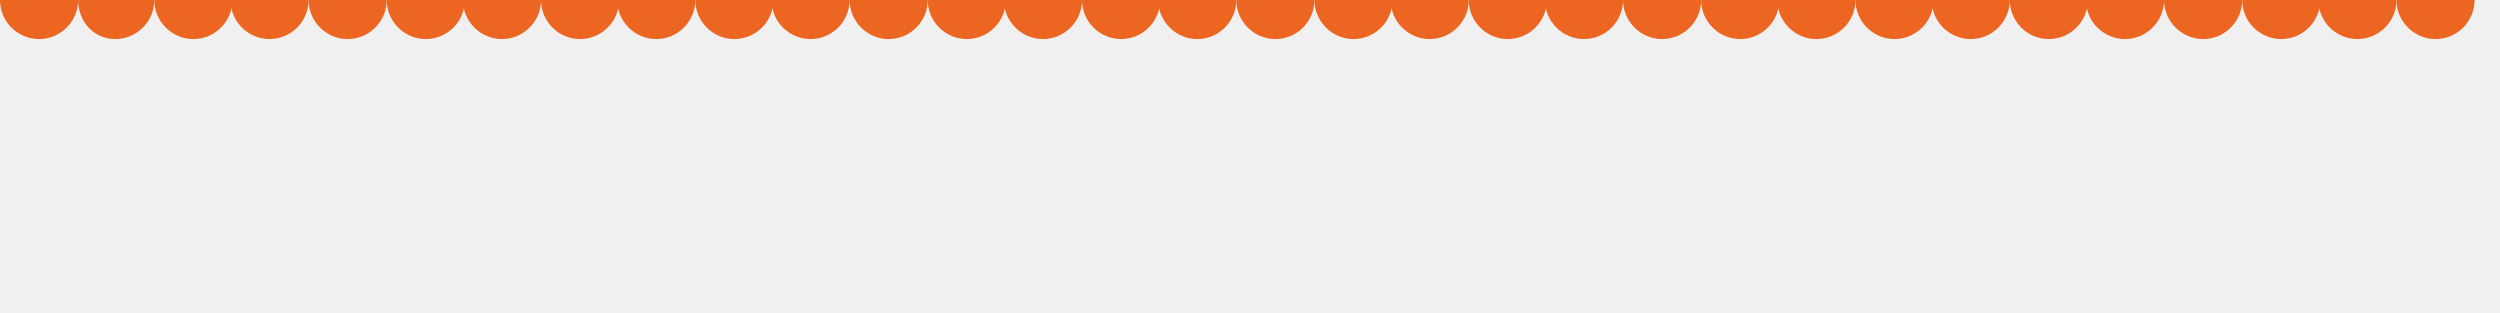
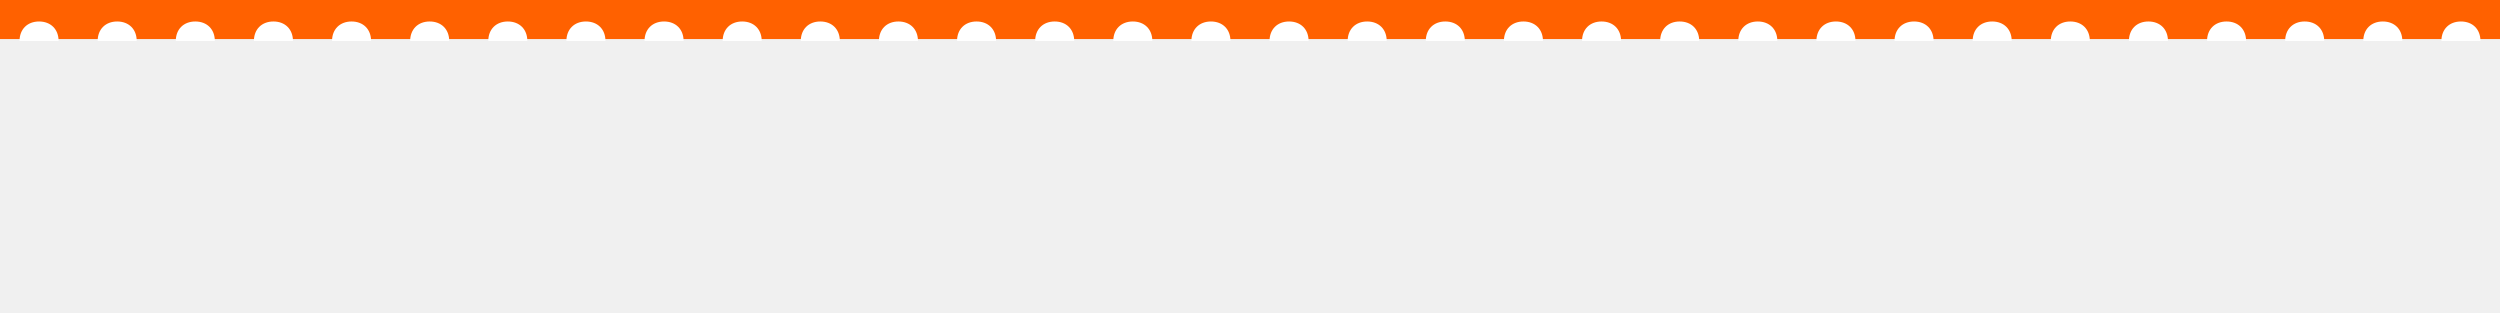
<svg xmlns="http://www.w3.org/2000/svg" version="1.1" id="图层_1" x="0px" y="0px" viewBox="0 0 128 16" style="enable-background:new 0 0 128 16;" xml:space="preserve">
  <style type="text/css">
- 	.st0{fill:#EC6521;}
+ 	.st0{fill:#FF6100;}
+ 	.st1{fill:#FFFFFF;}
+ 	.st2{display:none;}
</style>
-   <path class="st0" d="M4,0c0,1.1-0.9,2-2,2S0,1.1,0,0" />
-   <path class="st0" d="M7.9,0c0,1.1-0.9,2-2,2S4,1.1,4,0" />
-   <path class="st0" d="M11.9,0c0,1.1-0.9,2-2,2s-2-0.9-2-2" />
-   <path class="st0" d="M15.8,0c0,1.1-0.9,2-2,2s-2-0.9-2-2" />
-   <path class="st0" d="M19.8,0c0,1.1-0.9,2-2,2c-1.1,0-2-0.9-2-2" />
-   <path class="st0" d="M23.8,0c0,1.1-0.9,2-2,2s-2-0.9-2-2" />
-   <path class="st0" d="M27.7,0c0,1.1-0.9,2-2,2s-2-0.9-2-2" />
-   <path class="st0" d="M31.7,0c0,1.1-0.9,2-2,2c-1.1,0-2-0.9-2-2" />
-   <path class="st0" d="M35.6,0c0,1.1-0.9,2-2,2c-1.1,0-2-0.9-2-2" />
-   <path class="st0" d="M39.6,0c0,1.1-0.9,2-2,2c-1.1,0-2-0.9-2-2" />
-   <path class="st0" d="M43.5,0c0,1.1-0.9,2-2,2c-1.1,0-2-0.9-2-2" />
-   <path class="st0" d="M47.5,0c0,1.1-0.9,2-2,2c-1.1,0-2-0.9-2-2" />
-   <path class="st0" d="M51.5,0c0,1.1-0.9,2-2,2c-1.1,0-2-0.9-2-2" />
-   <path class="st0" d="M55.4,0c0,1.1-0.9,2-2,2c-1.1,0-2-0.9-2-2" />
-   <path class="st0" d="M59.4,0c0,1.1-0.9,2-2,2c-1.1,0-2-0.9-2-2" />
-   <path class="st0" d="M63.3,0c0,1.1-0.9,2-2,2c-1.1,0-2-0.9-2-2" />
-   <path class="st0" d="M67.3,0c0,1.1-0.9,2-2,2s-2-0.9-2-2" />
-   <path class="st0" d="M71.3,0c0,1.1-0.9,2-2,2s-2-0.9-2-2" />
-   <path class="st0" d="M75.2,0c0,1.1-0.9,2-2,2s-2-0.9-2-2" />
-   <path class="st0" d="M79.2,0c0,1.1-0.9,2-2,2s-2-0.9-2-2" />
-   <path class="st0" d="M83.1,0c0,1.1-0.9,2-2,2s-2-0.9-2-2" />
-   <path class="st0" d="M87.1,0c0,1.1-0.9,2-2,2s-2-0.9-2-2" />
-   <path class="st0" d="M91.1,0c0,1.1-0.9,2-2,2c-1.1,0-2-0.9-2-2" />
-   <path class="st0" d="M95,0c0,1.1-0.9,2-2,2c-1.1,0-2-0.9-2-2" />
-   <path class="st0" d="M99,0c0,1.1-0.9,2-2,2c-1.1,0-2-0.9-2-2" />
-   <path class="st0" d="M102.9,0c0,1.1-0.9,2-2,2c-1.1,0-2-0.9-2-2" />
-   <path class="st0" d="M106.9,0c0,1.1-0.9,2-2,2c-1.1,0-2-0.9-2-2" />
-   <path class="st0" d="M110.8,0c0,1.1-0.9,2-2,2s-2-0.9-2-2" />
-   <path class="st0" d="M114.8,0c0,1.1-0.9,2-2,2s-2-0.9-2-2" />
-   <path class="st0" d="M118.8,0c0,1.1-0.9,2-2,2s-2-0.9-2-2" />
-   <path class="st0" d="M122.7,0c0,1.1-0.9,2-2,2s-2-0.9-2-2" />
-   <path class="st0" d="M126.7,0c0,1.1-0.9,2-2,2s-2-0.9-2-2" />
+   <rect x="0" class="st0" width="128" height="2" />
+   <path class="st1" d="M1,2.1c0-0.6,0.4-1,1-1s1,0.4,1,1" />
+   <path class="st1" d="M5,2.1c0-0.6,0.4-1,1-1s1,0.4,1,1" />
+   <path class="st1" d="M9,2.1c0-0.6,0.4-1,1-1s1,0.4,1,1" />
+   <path class="st1" d="M13,2.1c0-0.6,0.4-1,1-1s1,0.4,1,1" />
+   <path class="st1" d="M17,2.1c0-0.6,0.4-1,1-1s1,0.4,1,1" />
+   <path class="st1" d="M21,2.1c0-0.6,0.4-1,1-1s1,0.4,1,1" />
+   <path class="st1" d="M25,2.1c0-0.6,0.4-1,1-1s1,0.4,1,1" />
+   <path class="st1" d="M29,2.1c0-0.6,0.4-1,1-1s1,0.4,1,1" />
+   <path class="st1" d="M33,2.1c0-0.6,0.4-1,1-1s1,0.4,1,1" />
+   <path class="st1" d="M37,2.1c0-0.6,0.4-1,1-1s1,0.4,1,1" />
+   <path class="st1" d="M41,2.1c0-0.6,0.4-1,1-1s1,0.4,1,1" />
+   <path class="st1" d="M45,2.1c0-0.6,0.4-1,1-1s1,0.4,1,1" />
+   <path class="st1" d="M49,2.1c0-0.6,0.4-1,1-1s1,0.4,1,1" />
+   <path class="st1" d="M53,2.1c0-0.6,0.4-1,1-1s1,0.4,1,1" />
+   <path class="st1" d="M57,2.1c0-0.6,0.4-1,1-1s1,0.4,1,1" />
+   <path class="st1" d="M61,2.1c0-0.6,0.4-1,1-1s1,0.4,1,1" />
+   <path class="st1" d="M65,2.1c0-0.6,0.4-1,1-1s1,0.4,1,1" />
+   <path class="st1" d="M69,2.1c0-0.6,0.4-1,1-1s1,0.4,1,1" />
+   <path class="st1" d="M73,2.1c0-0.6,0.4-1,1-1s1,0.4,1,1" />
+   <path class="st1" d="M77,2.1c0-0.6,0.4-1,1-1s1,0.4,1,1" />
+   <path class="st1" d="M81,2.1c0-0.6,0.4-1,1-1s1,0.4,1,1" />
+   <path class="st1" d="M85,2.1c0-0.6,0.4-1,1-1s1,0.4,1,1" />
+   <path class="st1" d="M89,2.1c0-0.6,0.4-1,1-1s1,0.4,1,1" />
+   <path class="st1" d="M93,2.1c0-0.6,0.4-1,1-1s1,0.4,1,1" />
+   <path class="st1" d="M97,2.1c0-0.6,0.4-1,1-1s1,0.4,1,1" />
+   <path class="st1" d="M101,2.1c0-0.6,0.4-1,1-1s1,0.4,1,1" />
+   <path class="st1" d="M105,2.1c0-0.6,0.4-1,1-1s1,0.4,1,1" />
+   <path class="st1" d="M109,2.1c0-0.6,0.4-1,1-1s1,0.4,1,1" />
+   <path class="st1" d="M113,2.1c0-0.6,0.4-1,1-1s1,0.4,1,1" />
+   <path class="st1" d="M117,2.1c0-0.6,0.4-1,1-1s1,0.4,1,1" />
+   <path class="st1" d="M121,2.1c0-0.6,0.4-1,1-1s1,0.4,1,1" />
+   <path class="st1" d="M125,2.1c0-0.6,0.4-1,1-1s1,0.4,1,1" />
+   <g id="图层_2" class="st2">
+ </g>
</svg>
